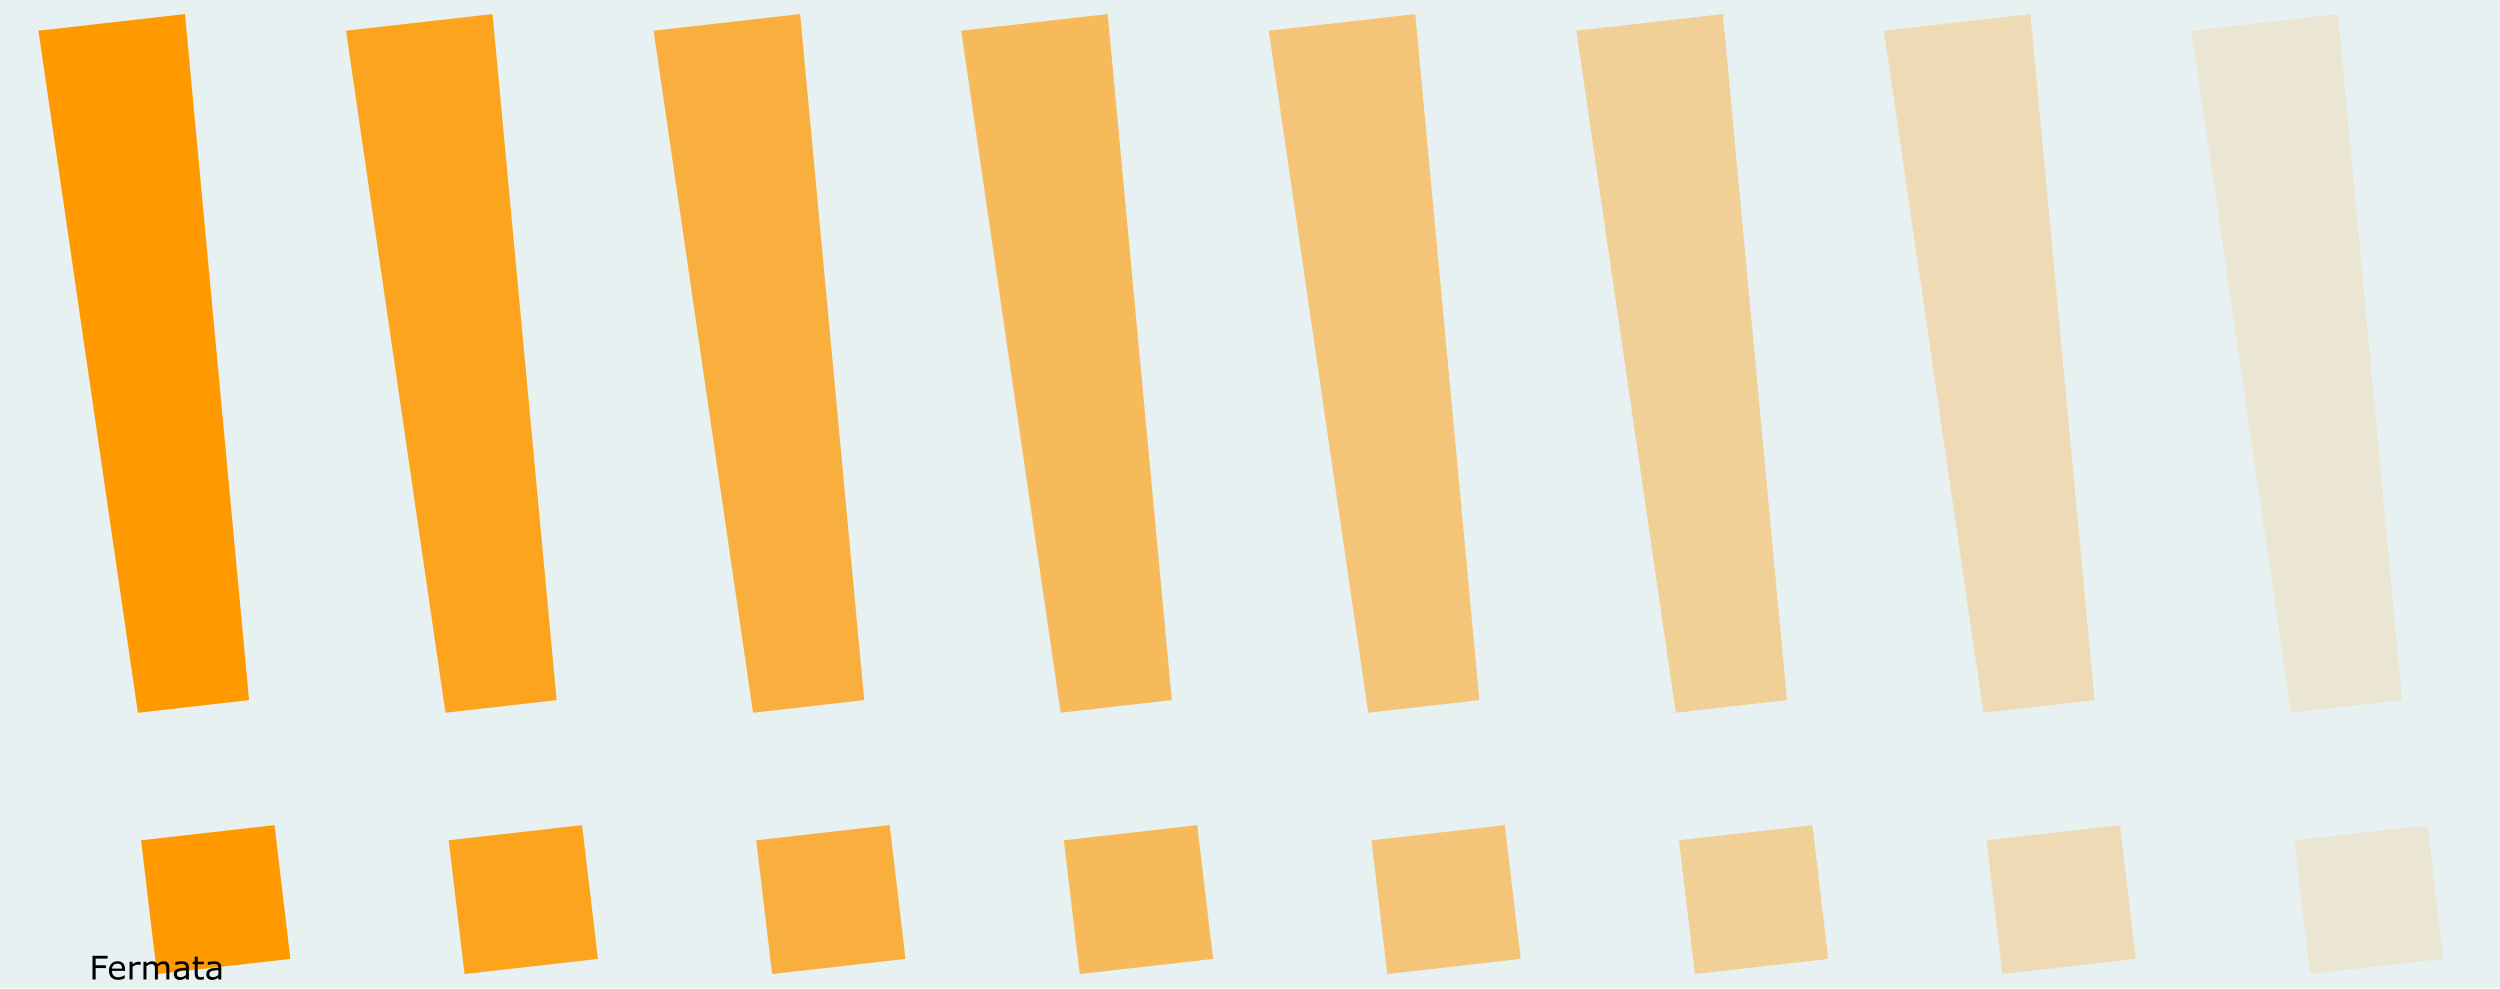
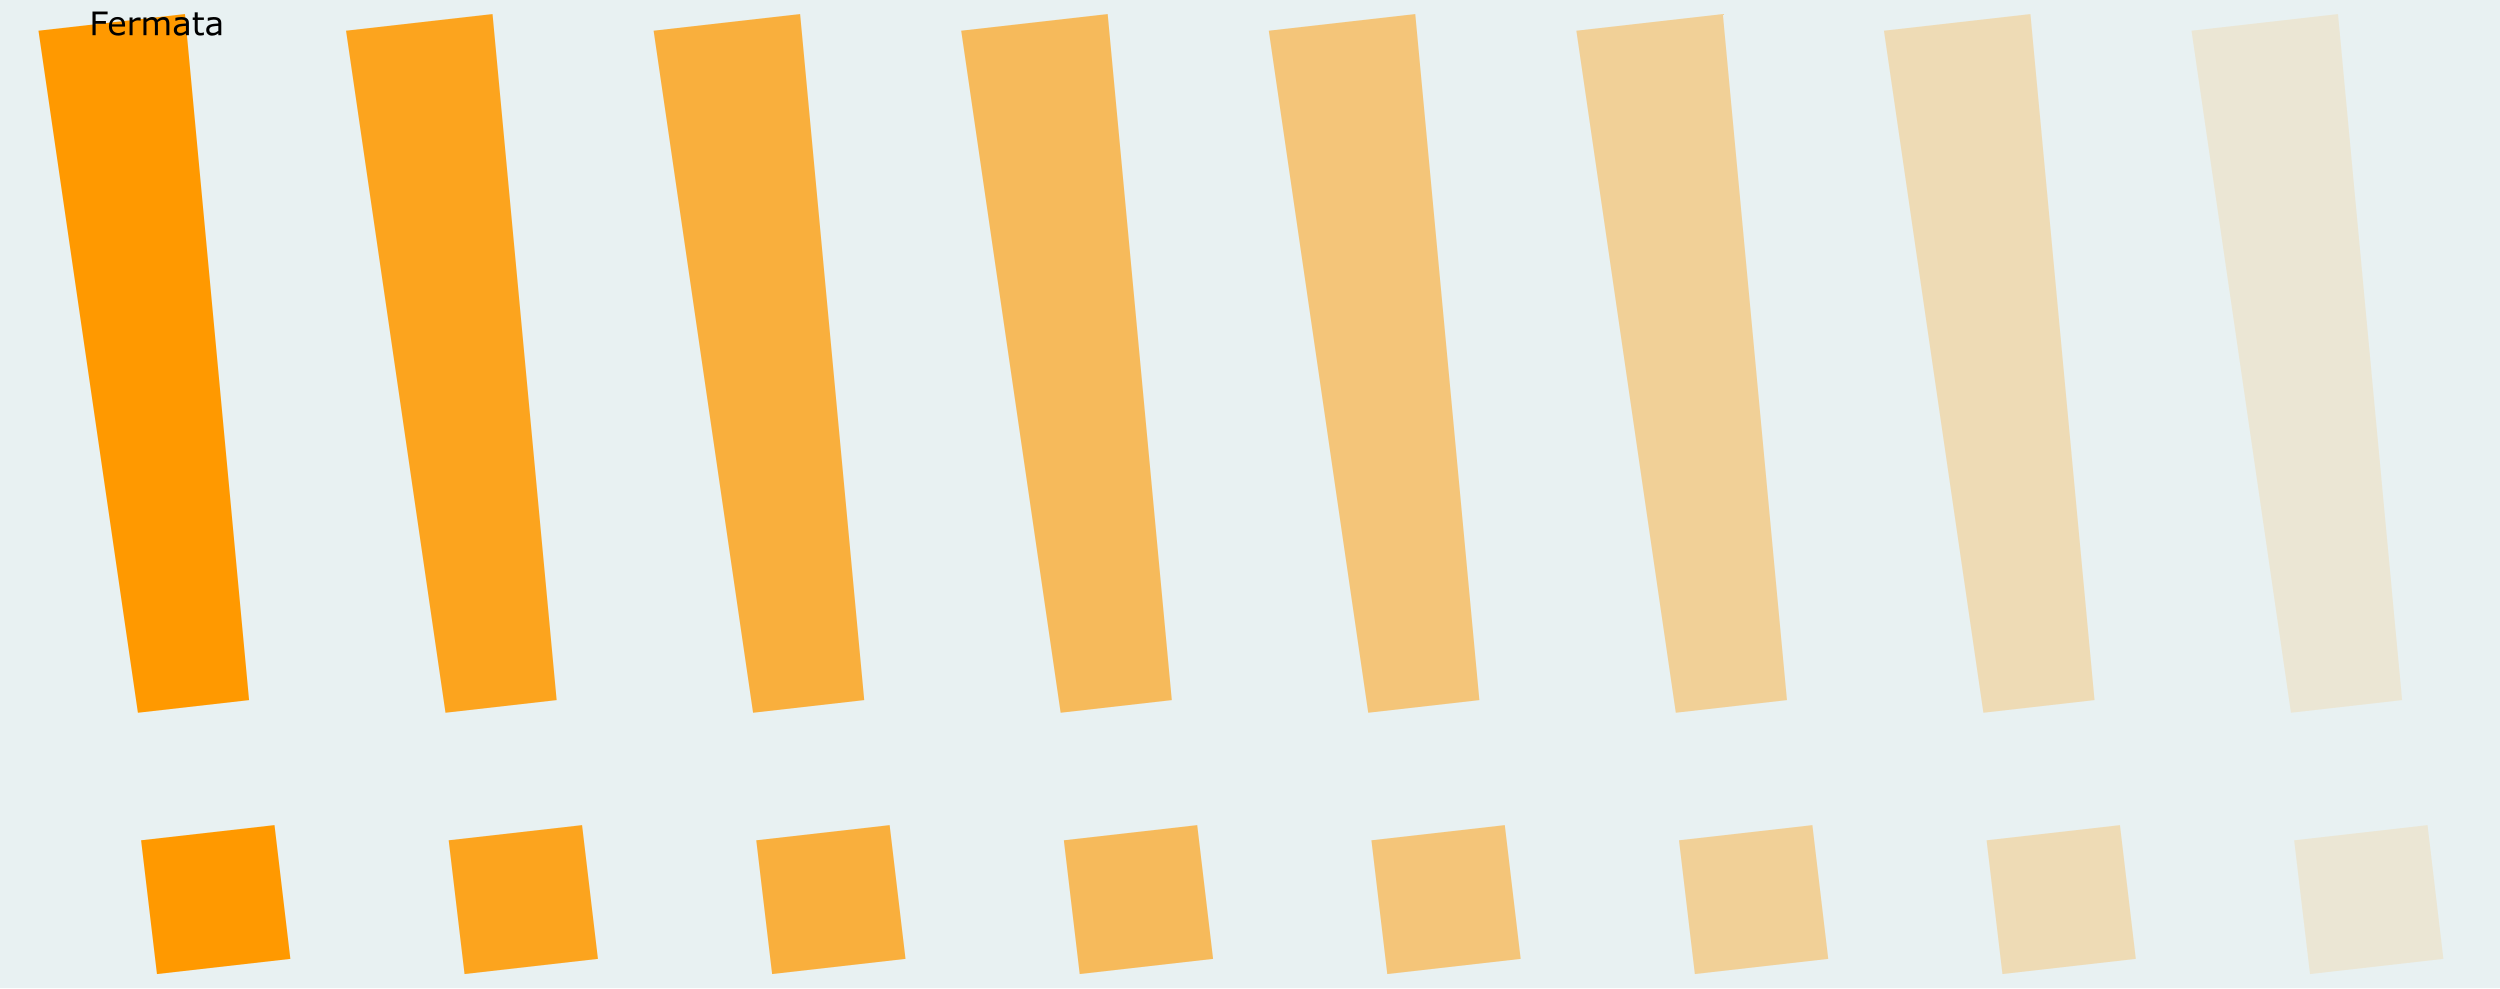
<svg xmlns="http://www.w3.org/2000/svg" width="325.12mm" height="128.5mm" viewBox="0 0 325.12 128.5" version="1.1" id="svg8">
  <defs id="defs2">
    <linearGradient id="linearGradient2877">
      <stop style="stop-color:#0000ff;stop-opacity:1;" offset="0" id="stop2875" />
    </linearGradient>
  </defs>
  <g id="layer3" style="display:inline">
    <rect style="display:inline;opacity:1;mix-blend-mode:normal;vector-effect:none;fill:#e8f1f2;fill-opacity:1;fill-rule:evenodd;stroke:none;stroke-width:2.12;stroke-linecap:butt;stroke-linejoin:miter;stroke-miterlimit:4;stroke-dasharray:none;stroke-dashoffset:0;stroke-opacity:1;paint-order:normal" id="rect420" width="325.12" height="128.5" x="5.9211732e-17" y="-1.0517578e-05" />
    <g aria-label="!" transform="matrix(1.367112,-0.155492,0.1571503,1.325276,-0.09637002,-3.108261)" id="text912" style="font-style:normal;font-weight:normal;font-size:127.426px;line-height:1.25;font-family:sans-serif;display:inline;fill:#ff9900;fill-opacity:1;stroke:none;stroke-width:3.186;stroke-miterlimit:4;stroke-dasharray:none">
      <path d="M 17.008,5.718 15.39,72.853 H 4.813 L 3.071,5.718 Z M 16.386,98.363 H 3.693 V 85.234 H 16.386 Z" style="fill:#ff9900;fill-opacity:1;stroke-width:3.186;stroke-miterlimit:4;stroke-dasharray:none" id="path1767" />
    </g>
    <g aria-label="!" transform="matrix(1.367112,-0.155492,0.1571503,1.325276,39.90363,-8.204987)" id="text912-7" style="font-style:normal;font-weight:normal;font-size:127.426px;line-height:1.25;font-family:sans-serif;display:inline;opacity:0.875;fill:#ff9900;fill-opacity:1;stroke:none;stroke-width:3.186;stroke-miterlimit:4;stroke-dasharray:none">
      <path d="M 16.572,9.512 14.954,76.647 H 4.377 L 2.634,9.512 Z M 15.949,102.157 H 3.257 V 89.029 H 15.949 Z" style="fill:#ff9900;fill-opacity:1;stroke-width:3.186;stroke-miterlimit:4;stroke-dasharray:none" id="path1767-1" />
    </g>
    <g aria-label="!" transform="matrix(1.367112,-0.155492,0.1571503,1.325276,79.90363,-8.204987)" id="text912-7-2" style="font-style:normal;font-weight:normal;font-size:127.426px;line-height:1.25;font-family:sans-serif;display:inline;opacity:0.75;fill:#ff9900;fill-opacity:1;stroke:none;stroke-width:3.186;stroke-miterlimit:4;stroke-dasharray:none">
      <path d="M 16.572,9.512 14.954,76.647 H 4.377 L 2.634,9.512 Z M 15.949,102.157 H 3.257 V 89.029 H 15.949 Z" style="fill:#ff9900;fill-opacity:1;stroke-width:3.186;stroke-miterlimit:4;stroke-dasharray:none" id="path1767-1-3" />
    </g>
    <g aria-label="!" transform="matrix(1.367112,-0.155492,0.1571503,1.325276,119.9036,-8.204987)" id="text912-7-4" style="font-style:normal;font-weight:normal;font-size:127.426px;line-height:1.25;font-family:sans-serif;display:inline;opacity:0.625;fill:#ff9900;fill-opacity:1;stroke:none;stroke-width:3.186;stroke-miterlimit:4;stroke-dasharray:none">
      <path d="M 16.572,9.512 14.954,76.647 H 4.377 L 2.634,9.512 Z M 15.949,102.157 H 3.257 V 89.029 H 15.949 Z" style="fill:#ff9900;fill-opacity:1;stroke-width:3.186;stroke-miterlimit:4;stroke-dasharray:none" id="path1767-1-0" />
    </g>
    <g aria-label="!" transform="matrix(1.367112,-0.155492,0.1571503,1.325276,159.9036,-8.204987)" id="text912-7-42" style="font-style:normal;font-weight:normal;font-size:127.426px;line-height:1.25;font-family:sans-serif;display:inline;opacity:0.5;fill:#ff9900;fill-opacity:1;stroke:none;stroke-width:3.186;stroke-miterlimit:4;stroke-dasharray:none">
      <path d="M 16.572,9.512 14.954,76.647 H 4.377 L 2.634,9.512 Z M 15.949,102.157 H 3.257 V 89.029 H 15.949 Z" style="fill:#ff9900;fill-opacity:1;stroke-width:3.186;stroke-miterlimit:4;stroke-dasharray:none" id="path1767-1-4" />
    </g>
    <g aria-label="!" transform="matrix(1.367112,-0.155492,0.1571503,1.325276,199.9036,-8.204987)" id="text912-7-8" style="font-style:normal;font-weight:normal;font-size:127.426px;line-height:1.25;font-family:sans-serif;display:inline;opacity:0.375;fill:#ff9900;fill-opacity:1;stroke:none;stroke-width:3.186;stroke-miterlimit:4;stroke-dasharray:none">
      <path d="M 16.572,9.512 14.954,76.647 H 4.377 L 2.634,9.512 Z M 15.949,102.157 H 3.257 V 89.029 H 15.949 Z" style="fill:#ff9900;fill-opacity:1;stroke-width:3.186;stroke-miterlimit:4;stroke-dasharray:none" id="path1767-1-9" />
    </g>
    <g aria-label="!" transform="matrix(1.367112,-0.155492,0.1571503,1.325276,239.9036,-8.204987)" id="text912-7-1" style="font-style:normal;font-weight:normal;font-size:127.426px;line-height:1.25;font-family:sans-serif;display:inline;opacity:0.25;fill:#ff9901;fill-opacity:1;stroke:none;stroke-width:3.186;stroke-miterlimit:4;stroke-dasharray:none">
      <path d="M 16.572,9.512 14.954,76.647 H 4.377 L 2.634,9.512 Z M 15.949,102.157 H 3.257 V 89.029 H 15.949 Z" style="fill:#ff9901;fill-opacity:1;stroke-width:3.186;stroke-miterlimit:4;stroke-dasharray:none" id="path1767-1-48" />
    </g>
    <g aria-label="!" transform="matrix(1.367112,-0.155492,0.1571503,1.325276,279.9036,-8.204987)" id="text912-7-6" style="font-style:normal;font-weight:normal;font-size:127.426px;line-height:1.25;font-family:sans-serif;display:inline;opacity:0.125;fill:#ff9900;fill-opacity:1;stroke:none;stroke-width:3.186;stroke-miterlimit:4;stroke-dasharray:none">
      <path d="M 16.572,9.512 14.954,76.647 H 4.377 L 2.634,9.512 Z M 15.949,102.157 H 3.257 V 89.029 H 15.949 Z" style="fill:#ff9900;fill-opacity:1;stroke-width:3.186;stroke-miterlimit:4;stroke-dasharray:none" id="path1767-1-8" />
    </g>
  </g>
  <g id="layer1" transform="translate(0,-168.5)" style="display:inline">
-     <g aria-label="Fermata" id="text389" style="font-size:4.233px;line-height:1.25;word-spacing:0px;stroke-width:0.265" transform="translate(1.058333,122.7669)">
+     <g aria-label="Fermata" id="text389" style="font-size:4.233px;line-height:1.25;word-spacing:0px;stroke-width:0.265" transform="translate(1.058333,-0.03257)">
      <path d="m 12.936,170.396 h -1.556 v 0.868 h 1.337 v 0.364 h -1.337 v 1.482 h -0.409 v -3.078 h 1.966 z" id="path441" />
      <path d="m 15.202,171.996 h -1.701 q 0,0.213 0.064,0.372 0.064,0.157 0.176,0.258 0.107,0.099 0.254,0.149 0.149,0.05 0.327,0.05 0.236,0 0.473,-0.093 0.24,-0.095 0.341,-0.186 h 0.021 v 0.424 q -0.196,0.083 -0.401,0.138 -0.205,0.056 -0.43,0.056 -0.575,0 -0.897,-0.31 -0.322,-0.312 -0.322,-0.885 0,-0.566 0.308,-0.899 0.31,-0.333 0.814,-0.333 0.467,0 0.719,0.273 0.254,0.273 0.254,0.775 z M 14.824,171.699 q -0.002,-0.306 -0.155,-0.473 -0.151,-0.167 -0.461,-0.167 -0.312,0 -0.498,0.184 -0.184,0.184 -0.209,0.457 z" id="path443" />
      <path d="m 17.232,171.225 h -0.021 q -0.087,-0.021 -0.169,-0.029 -0.081,-0.01 -0.192,-0.01 -0.18,0 -0.347,0.081 -0.167,0.079 -0.322,0.205 v 1.639 h -0.389 v -2.309 h 0.389 v 0.341 q 0.232,-0.186 0.407,-0.263 0.178,-0.079 0.362,-0.079 0.101,0 0.147,0.006 0.045,0.004 0.136,0.019 z" id="path445" />
      <path d="m 20.967,173.11 h -0.389 v -1.315 q 0,-0.149 -0.014,-0.287 -0.012,-0.138 -0.056,-0.221 -0.048,-0.089 -0.136,-0.134 -0.089,-0.045 -0.256,-0.045 -0.163,0 -0.327,0.083 -0.163,0.081 -0.327,0.207 0.006,0.048 0.01,0.112 0.004,0.062 0.004,0.124 v 1.478 h -0.389 v -1.315 q 0,-0.153 -0.014,-0.289 -0.012,-0.138 -0.056,-0.221 -0.048,-0.089 -0.136,-0.132 -0.089,-0.045 -0.256,-0.045 -0.159,0 -0.32,0.079 -0.159,0.079 -0.318,0.201 v 1.724 h -0.389 v -2.309 h 0.389 v 0.256 q 0.182,-0.151 0.362,-0.236 0.182,-0.085 0.387,-0.085 0.236,0 0.399,0.099 0.165,0.099 0.246,0.275 0.236,-0.198 0.43,-0.285 0.194,-0.089 0.415,-0.089 0.38,0 0.56,0.232 0.182,0.229 0.182,0.643 z" id="path447" />
      <path d="m 23.509,173.11 h -0.387 v -0.246 q -0.052,0.035 -0.141,0.099 -0.087,0.062 -0.169,0.099 -0.097,0.048 -0.223,0.079 -0.126,0.033 -0.296,0.033 -0.312,0 -0.529,-0.207 -0.217,-0.207 -0.217,-0.527 0,-0.263 0.112,-0.424 0.114,-0.163 0.322,-0.256 0.211,-0.093 0.506,-0.126 0.296,-0.033 0.635,-0.05 v -0.06 q 0,-0.132 -0.048,-0.219 -0.045,-0.087 -0.132,-0.136 -0.083,-0.048 -0.198,-0.064 -0.116,-0.017 -0.242,-0.017 -0.153,0 -0.341,0.041 -0.188,0.039 -0.389,0.116 h -0.021 v -0.395 q 0.114,-0.031 0.329,-0.068 0.215,-0.037 0.424,-0.037 0.244,0 0.424,0.041 0.182,0.039 0.314,0.136 0.13,0.095 0.198,0.246 0.068,0.151 0.068,0.374 z m -0.387,-0.568 v -0.643 q -0.178,0.01 -0.42,0.031 -0.24,0.021 -0.38,0.06 -0.167,0.048 -0.271,0.149 -0.103,0.099 -0.103,0.275 0,0.198 0.12,0.3 0.12,0.099 0.366,0.099 0.205,0 0.374,-0.079 0.169,-0.081 0.314,-0.192 z" id="path449" />
      <path d="m 25.456,173.09 q -0.11,0.029 -0.24,0.048 -0.128,0.019 -0.229,0.019 -0.353,0 -0.537,-0.19 -0.184,-0.19 -0.184,-0.61 v -1.228 h -0.263 v -0.327 h 0.263 v -0.664 h 0.389 v 0.664 h 0.802 v 0.327 h -0.802 v 1.052 q 0,0.182 0.008,0.285 0.008,0.101 0.058,0.19 0.045,0.083 0.124,0.122 0.081,0.037 0.244,0.037 0.095,0 0.198,-0.027 0.103,-0.029 0.149,-0.048 h 0.021 z" id="path451" />
      <path d="M 27.72,173.11 H 27.333 v -0.246 q -0.052,0.035 -0.141,0.099 -0.087,0.062 -0.169,0.099 -0.097,0.048 -0.223,0.079 -0.126,0.033 -0.296,0.033 -0.312,0 -0.529,-0.207 -0.217,-0.207 -0.217,-0.527 0,-0.263 0.112,-0.424 0.114,-0.163 0.322,-0.256 0.211,-0.093 0.506,-0.126 0.296,-0.033 0.635,-0.05 v -0.06 q 0,-0.132 -0.048,-0.219 -0.045,-0.087 -0.132,-0.136 -0.083,-0.048 -0.198,-0.064 -0.116,-0.017 -0.242,-0.017 -0.153,0 -0.341,0.041 -0.188,0.039 -0.389,0.116 h -0.021 v -0.395 q 0.114,-0.031 0.329,-0.068 0.215,-0.037 0.424,-0.037 0.244,0 0.424,0.041 0.182,0.039 0.314,0.136 0.13,0.095 0.198,0.246 0.068,0.151 0.068,0.374 z m -0.387,-0.568 v -0.643 q -0.178,0.01 -0.42,0.031 -0.24,0.021 -0.38,0.06 -0.167,0.048 -0.271,0.149 -0.103,0.099 -0.103,0.275 0,0.198 0.12,0.3 0.12,0.099 0.366,0.099 0.205,0 0.374,-0.079 0.169,-0.081 0.314,-0.192 z" id="path453" />
    </g>
  </g>
  <g id="layer2" style="display:none" />
</svg>
